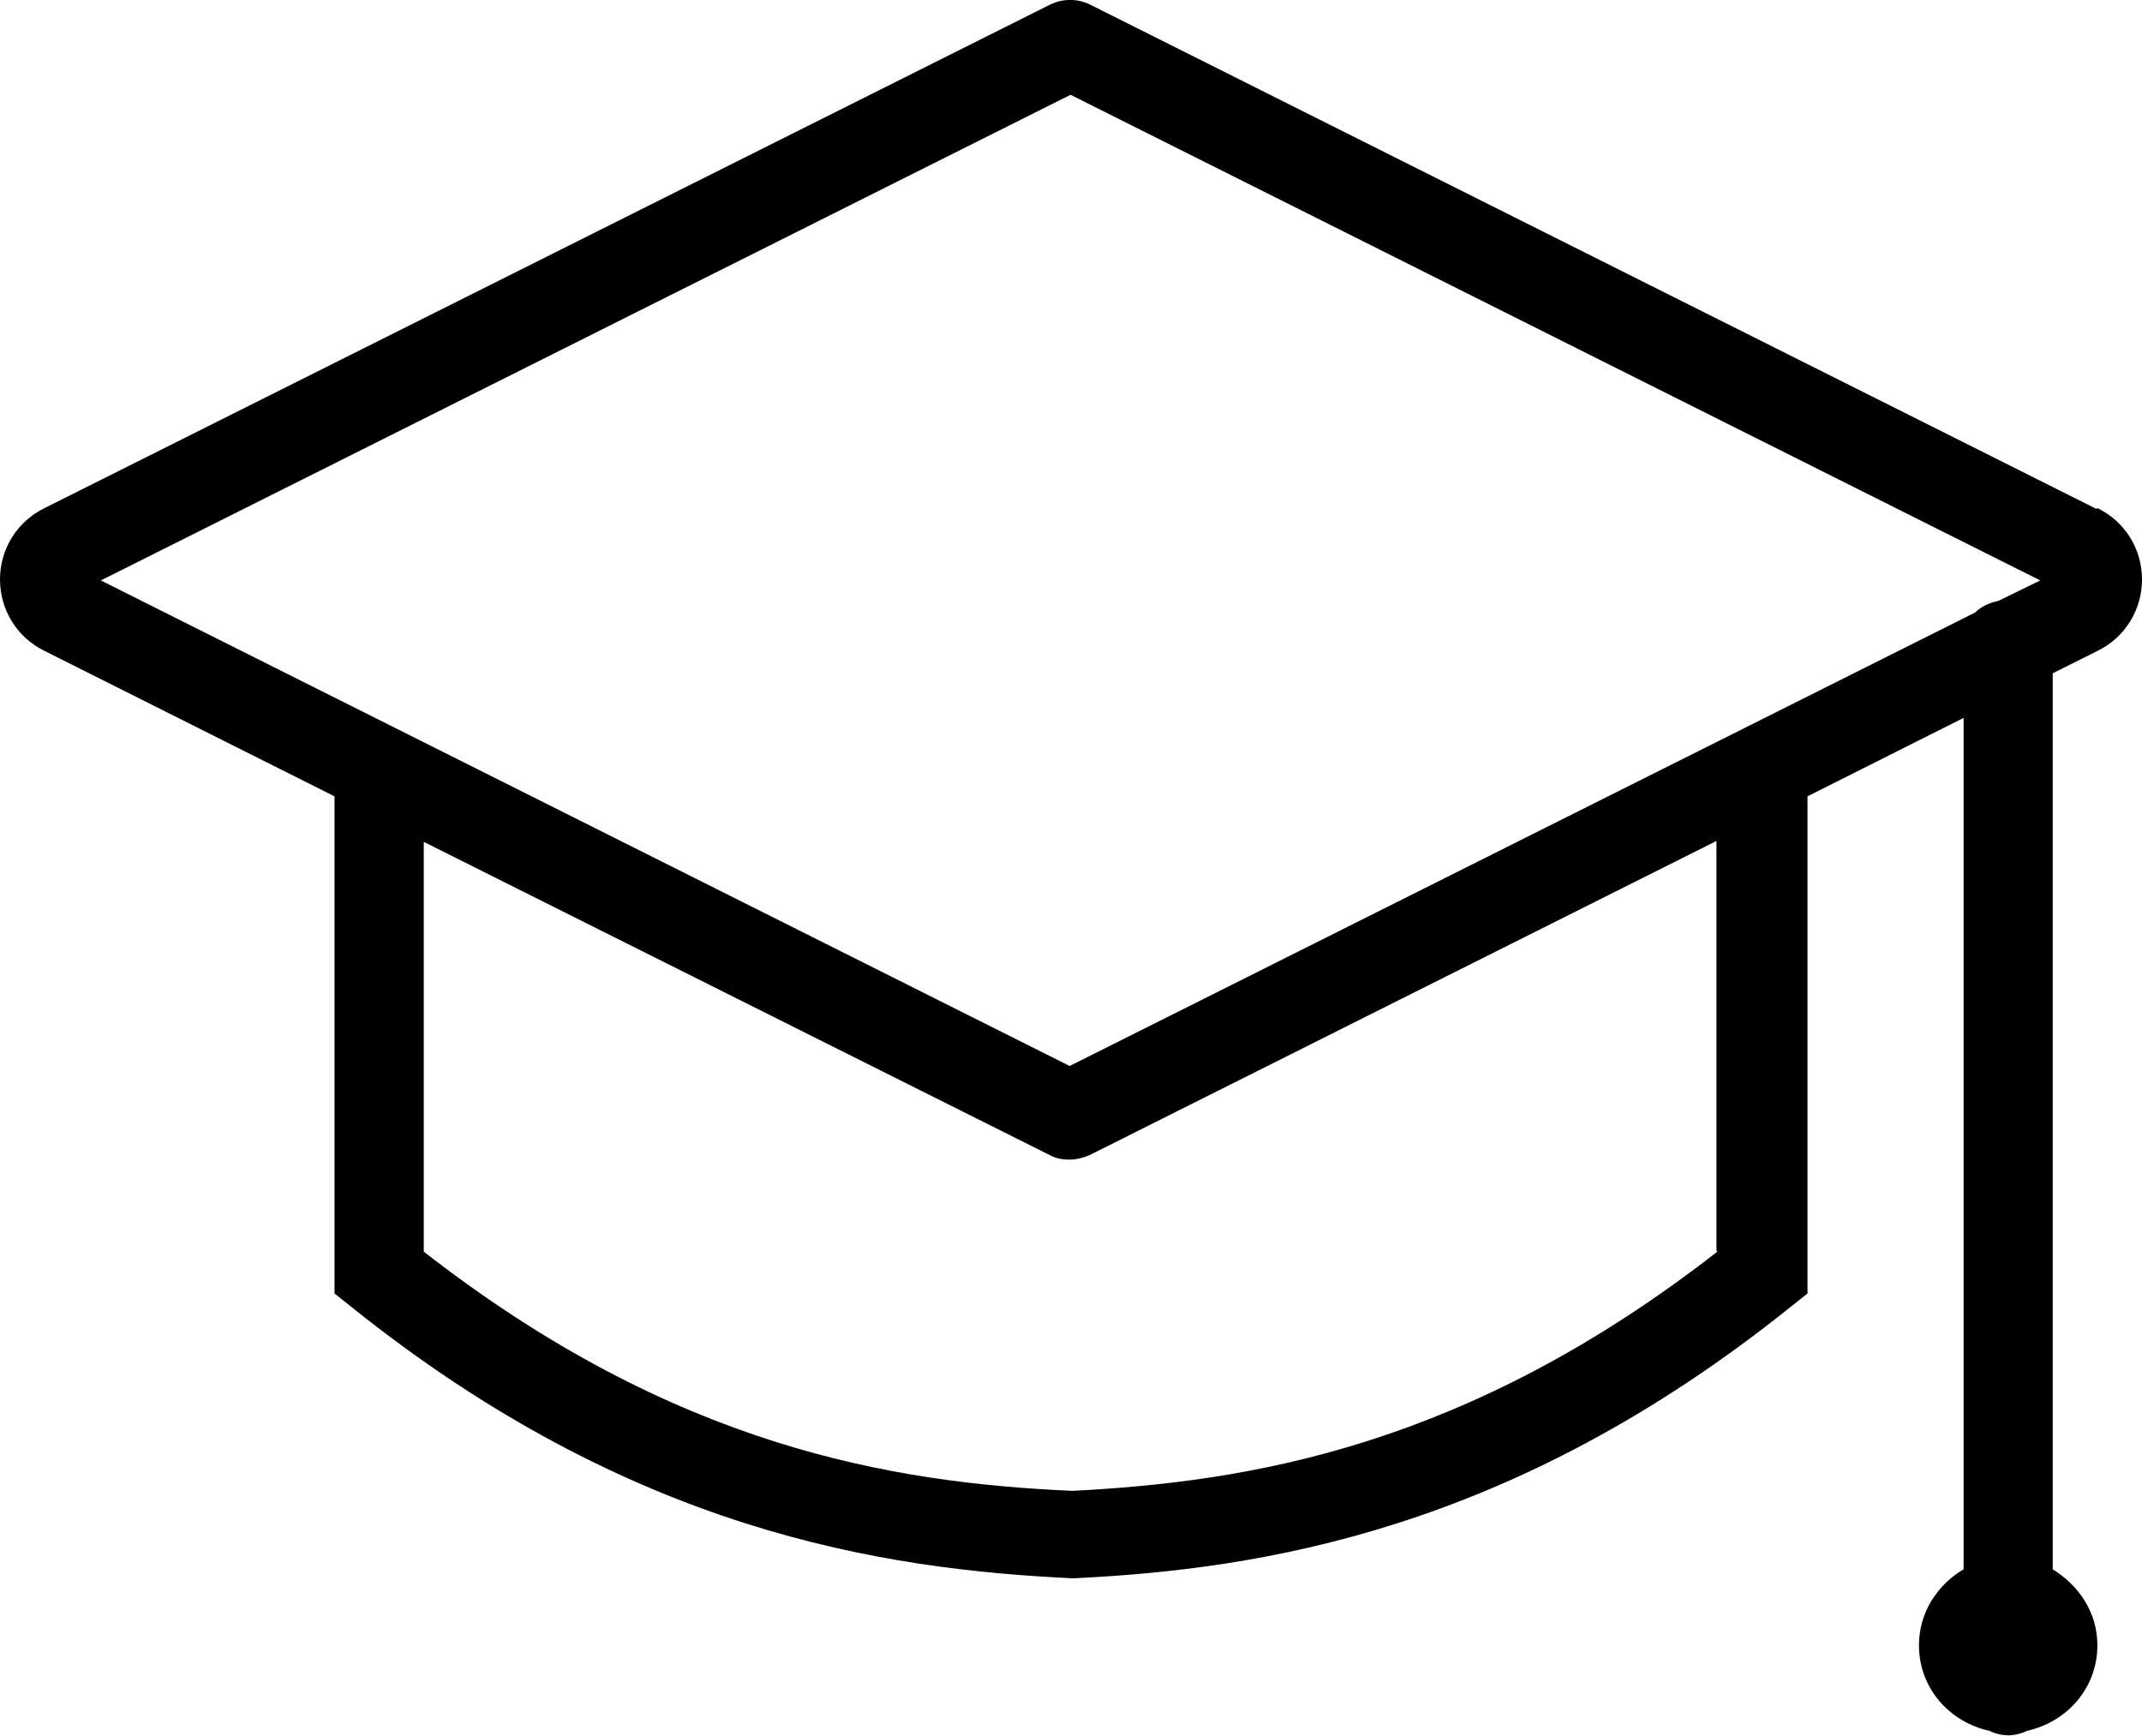
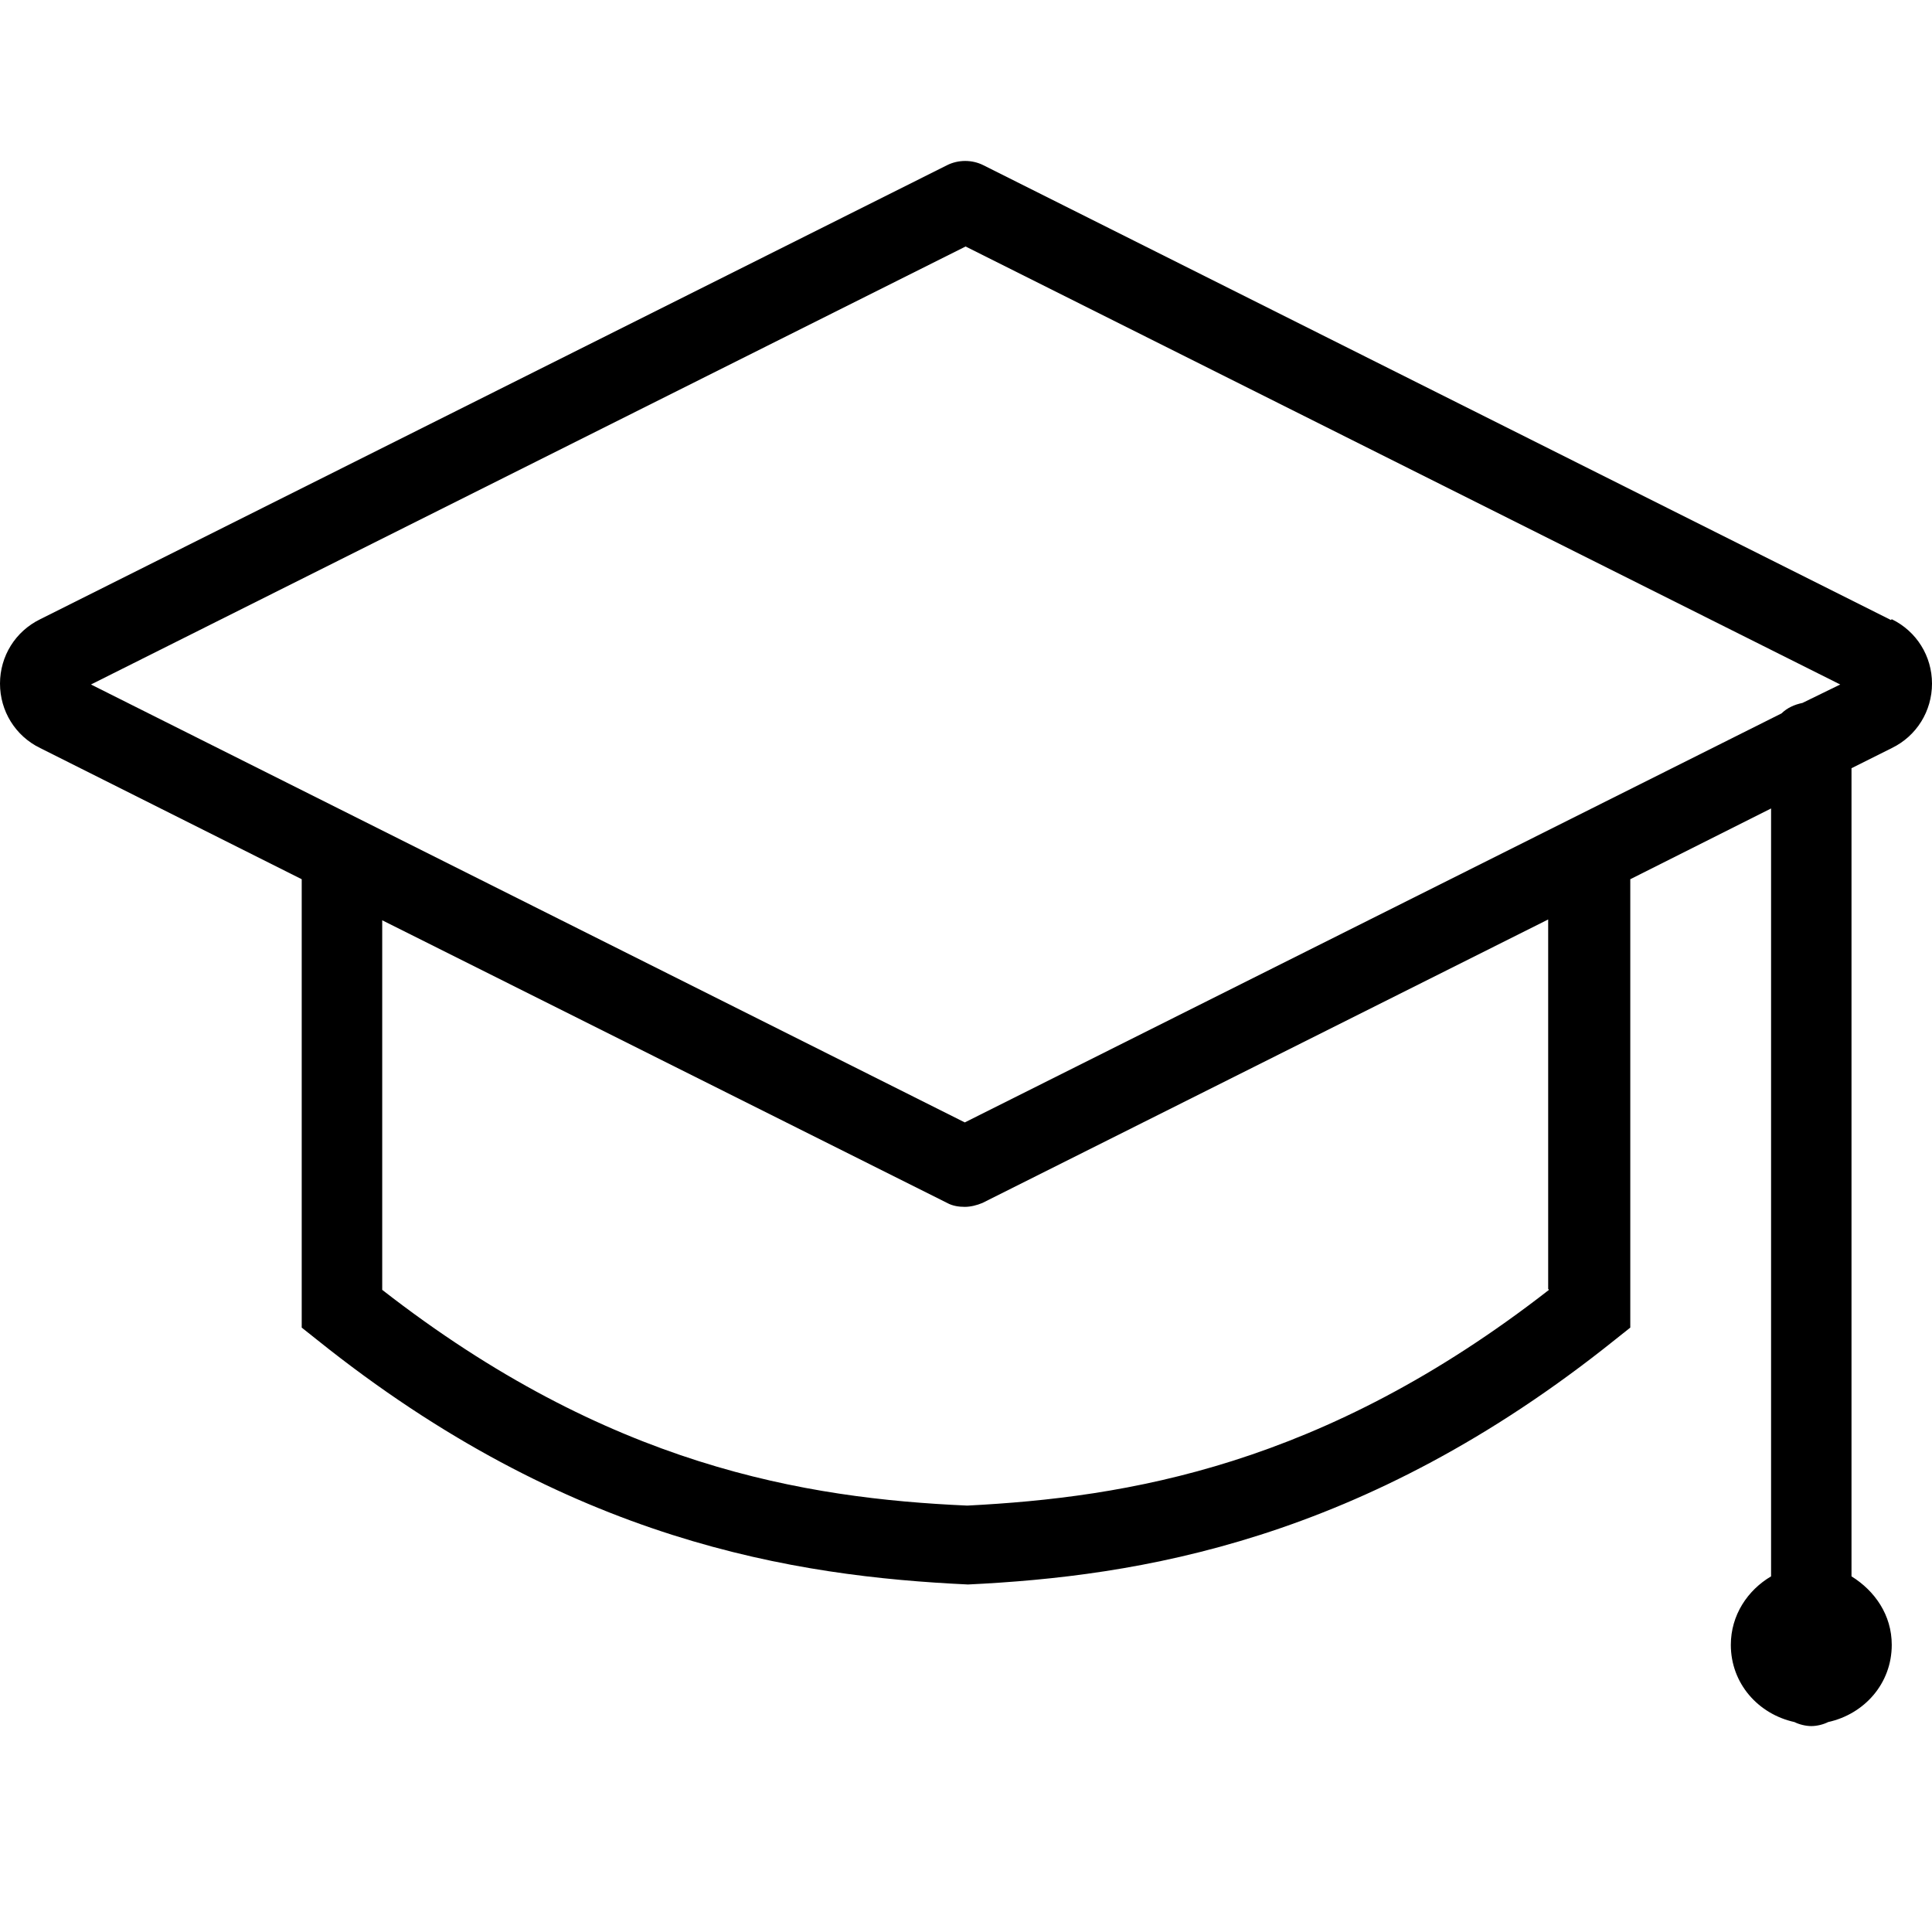
- <svg xmlns="http://www.w3.org/2000/svg" preserveAspectRatio="xMidYMid meet" width="100%" height="100%" overflow="visible" viewBox="0 0 24 19.442" fill="none">
+ <svg xmlns="http://www.w3.org/2000/svg" preserveAspectRatio="xMidYMid meet" width="100%" height="100%" overflow="visible" viewBox="0 -2 24 24" fill="none">
  <path id="Vector" fill-rule="evenodd" clip-rule="evenodd" d="M23.49 5.702L12.215 0.052C12.075 -0.018 11.905 -0.018 11.765 0.052L0.5 5.692C0.19 5.843 0 6.152 0 6.492C0 6.832 0.19 7.143 0.5 7.293L3.748 8.922V14.492L3.938 14.643C7.067 17.152 9.876 17.582 12.025 17.683C14.124 17.582 16.933 17.152 20.062 14.643L20.252 14.492V8.922L22.001 8.043V17.582C21.711 17.753 21.501 18.062 21.501 18.433C21.501 18.913 21.841 19.293 22.291 19.392C22.351 19.422 22.431 19.442 22.501 19.442C22.571 19.442 22.651 19.422 22.71 19.392C23.16 19.293 23.5 18.913 23.5 18.433C23.5 18.062 23.29 17.762 23 17.582V7.543L23.5 7.293C23.81 7.143 24 6.832 24 6.492C24 6.152 23.81 5.843 23.5 5.692L23.49 5.702ZM11.995 1.062L22.86 6.503L22.391 6.732C22.291 6.753 22.201 6.793 22.131 6.862L11.985 11.943L1.13 6.503L11.995 1.062ZM19.242 14.023C16.433 16.212 13.994 16.602 12.015 16.703C9.996 16.613 7.557 16.212 4.748 14.023V9.432L11.765 12.943C11.835 12.982 11.915 12.992 11.985 12.992C12.055 12.992 12.135 12.973 12.205 12.943L19.232 9.422V14.012L19.242 14.023Z" fill="currentColor" />
</svg>
